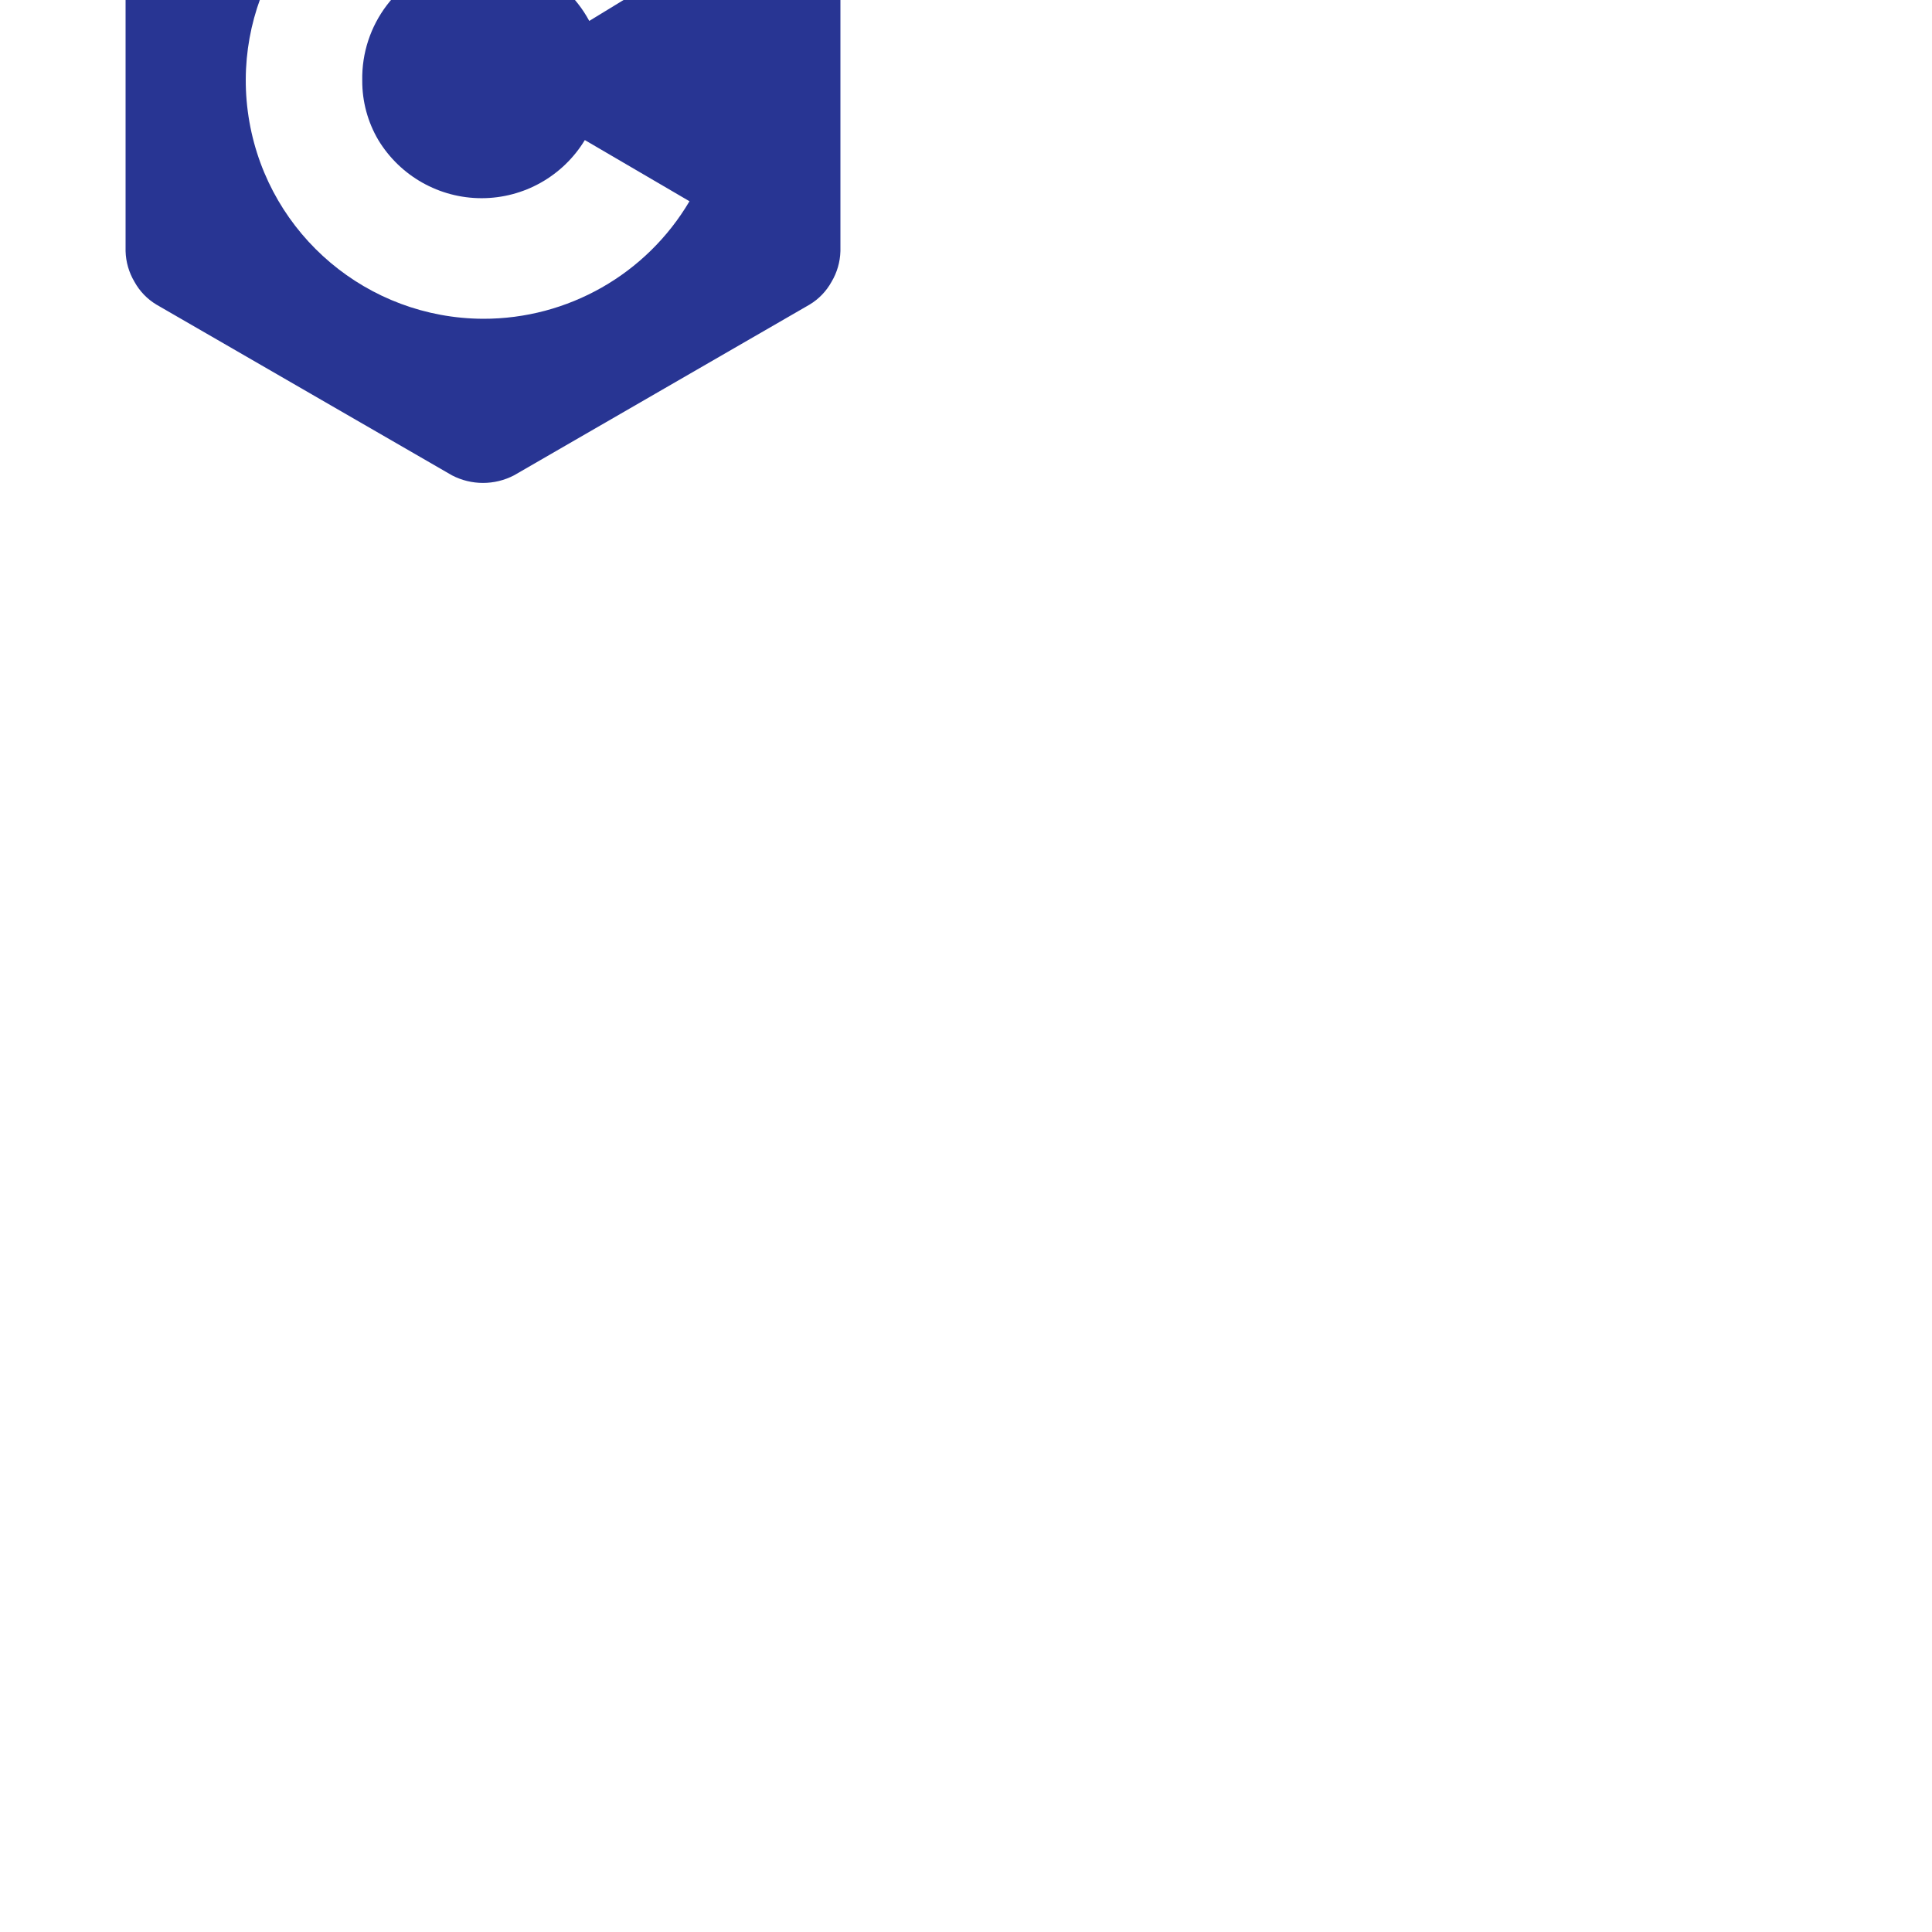
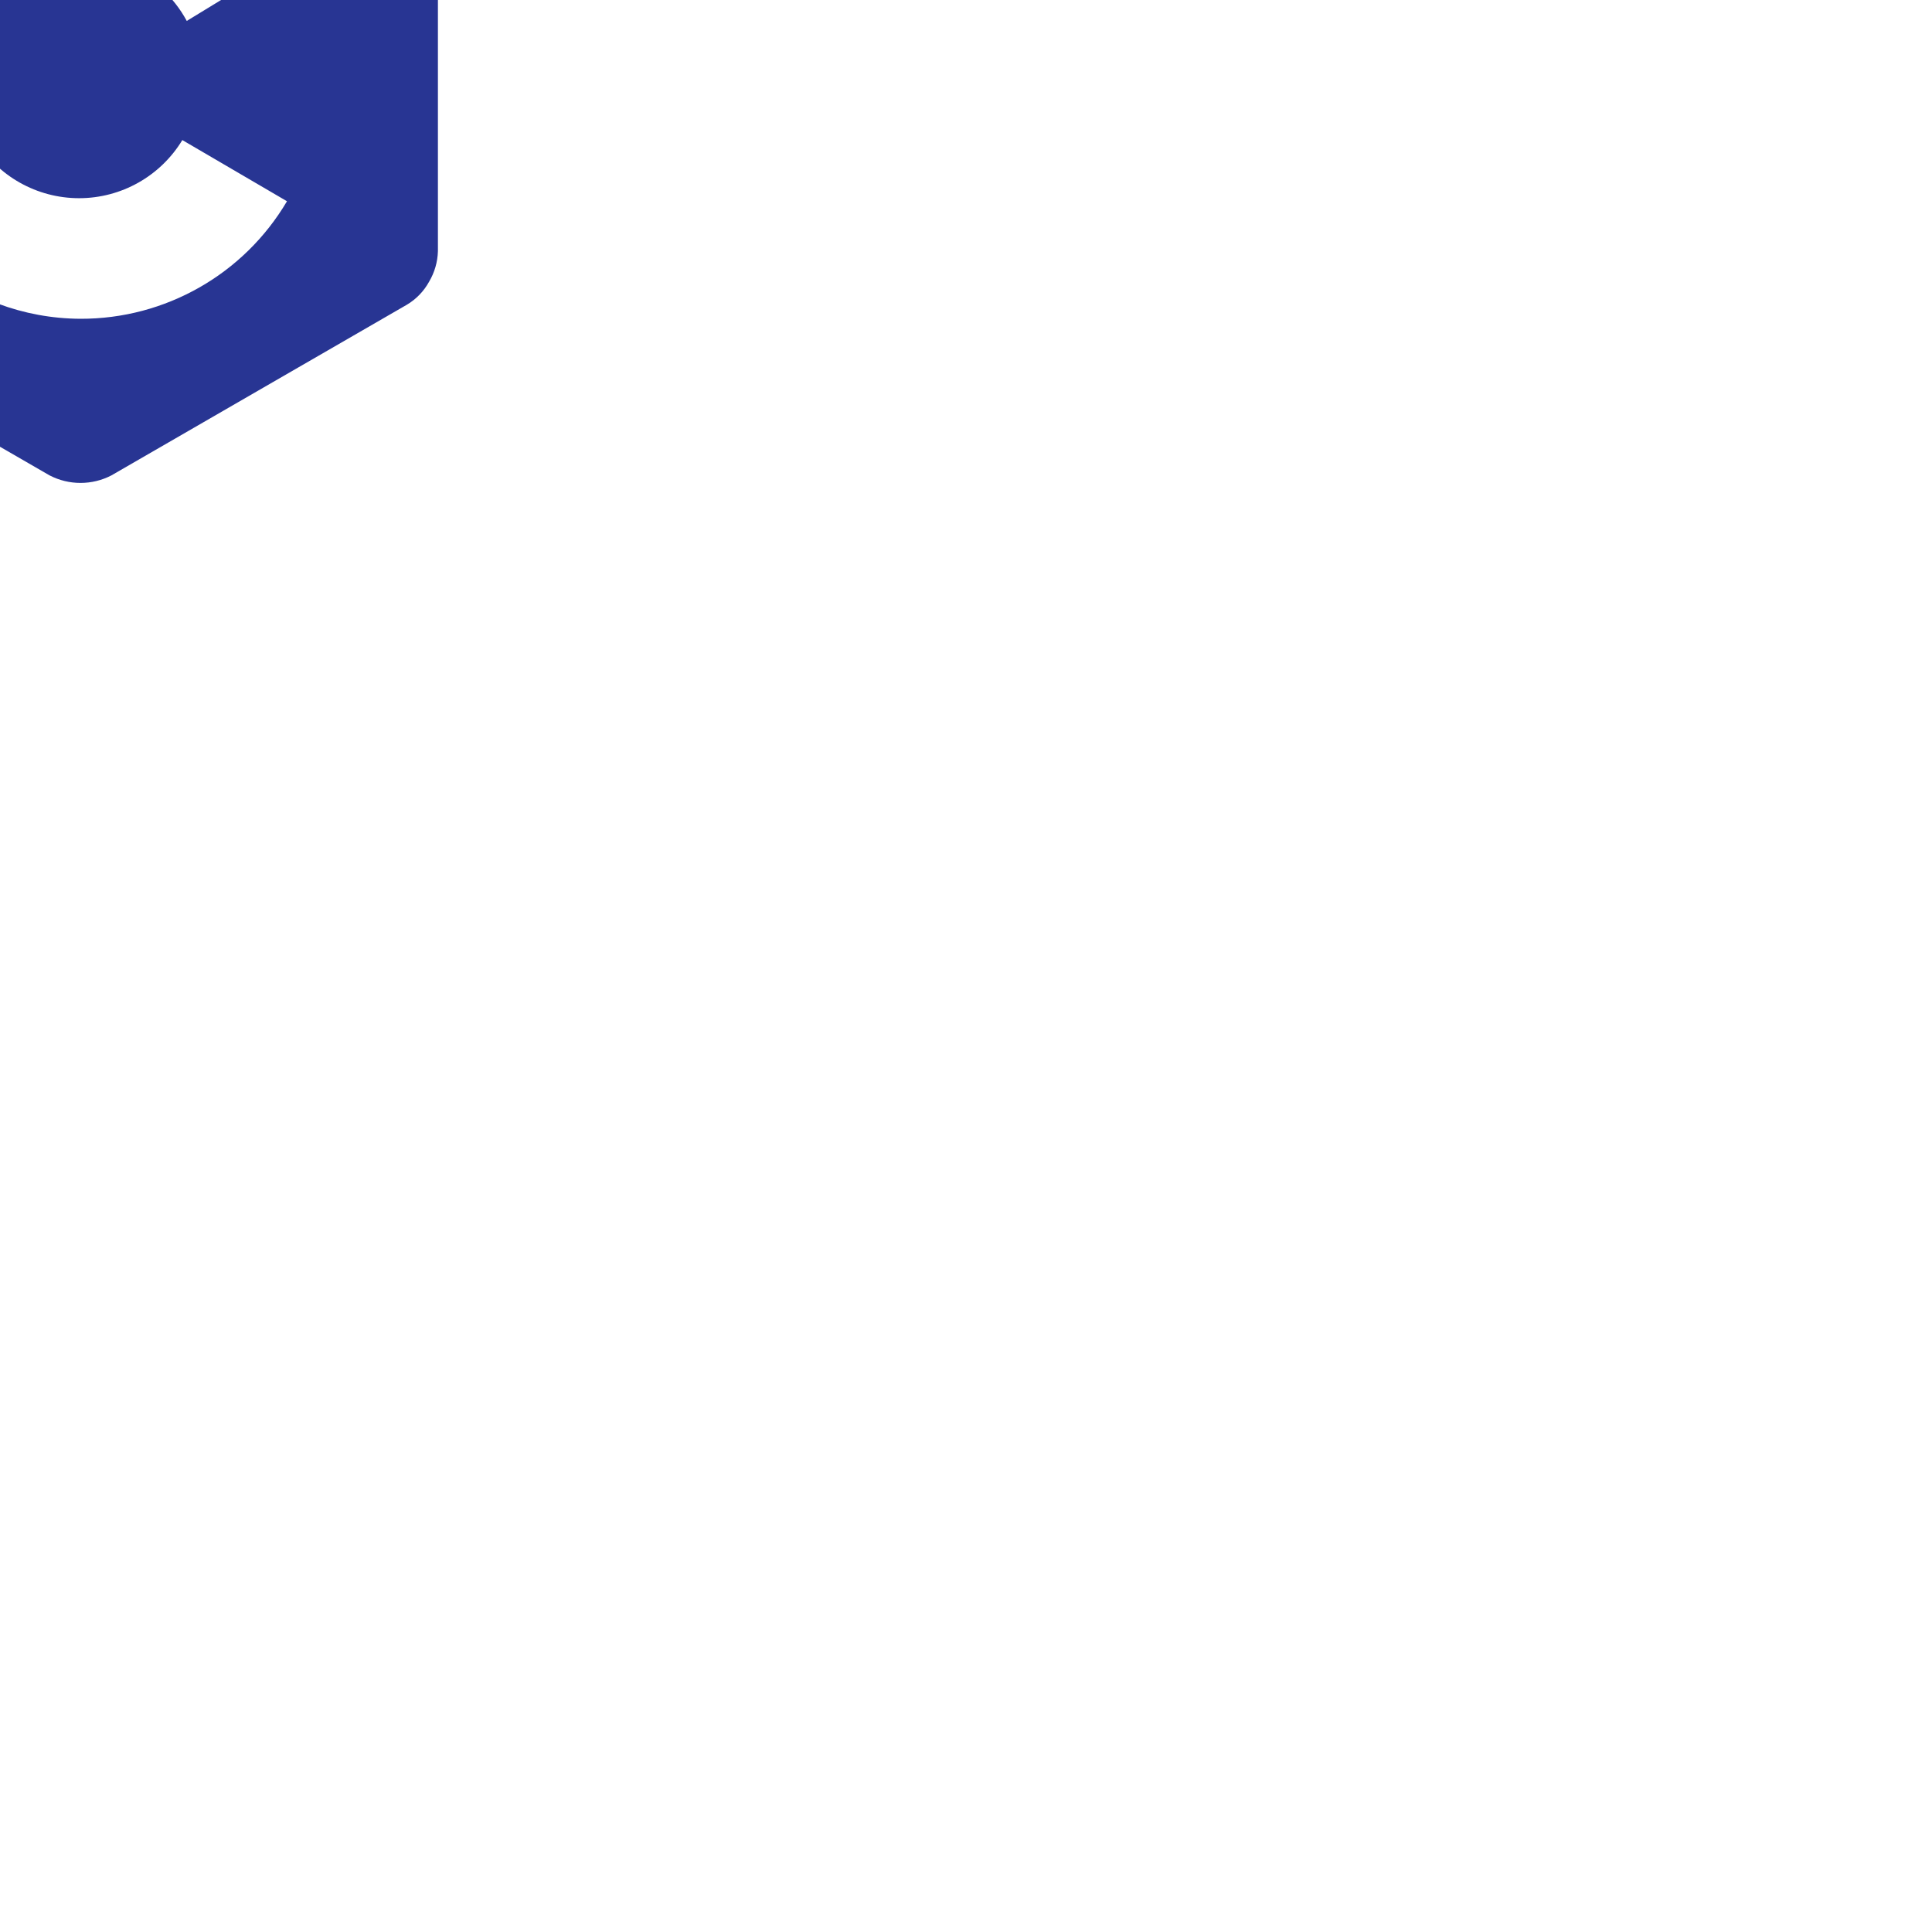
- <svg xmlns="http://www.w3.org/2000/svg" viewBox="0 10 48 48" fill="#283593" enable-background="#fff" style="display: block; margin: auto;">
+ <svg xmlns="http://www.w3.org/2000/svg" viewBox="10 10 48 48" fill="#283593" enable-background="#fff" style="display: block; margin: auto;">
  <g transform="translate(50%, 40%)">
    <path d="M20.66 7a1.51 1.51 0 0 0-.55-.57l-7.34-4.24a1.67 1.67 0 0 0-1.54 0L3.89 6.43a1.68 1.68 0 0 0-.77 1.33v8.48a1.57 1.57 0 0 0 .22.76 1.51 1.51 0 0 0 .55.57l7.34 4.24a1.67 1.67 0 0 0 1.54 0l7.34-4.24a1.51 1.51 0 0 0 .55-.57 1.57 1.57 0 0 0 .22-.76V7.76a1.57 1.57 0 0 0-.22-.76zM12 17.92A5.92 5.92 0 1 1 17.13 9L16 9.71l-.36.20-1 .61A3 3 0 0 0 9 12a2.88 2.88 0 0 0 .4 1.48 3 3 0 0 0 5.13 0l2.6 1.52A5.94 5.94 0 0 1 12 17.92zm5.92-5.59h-" />
  </g>
</svg>
